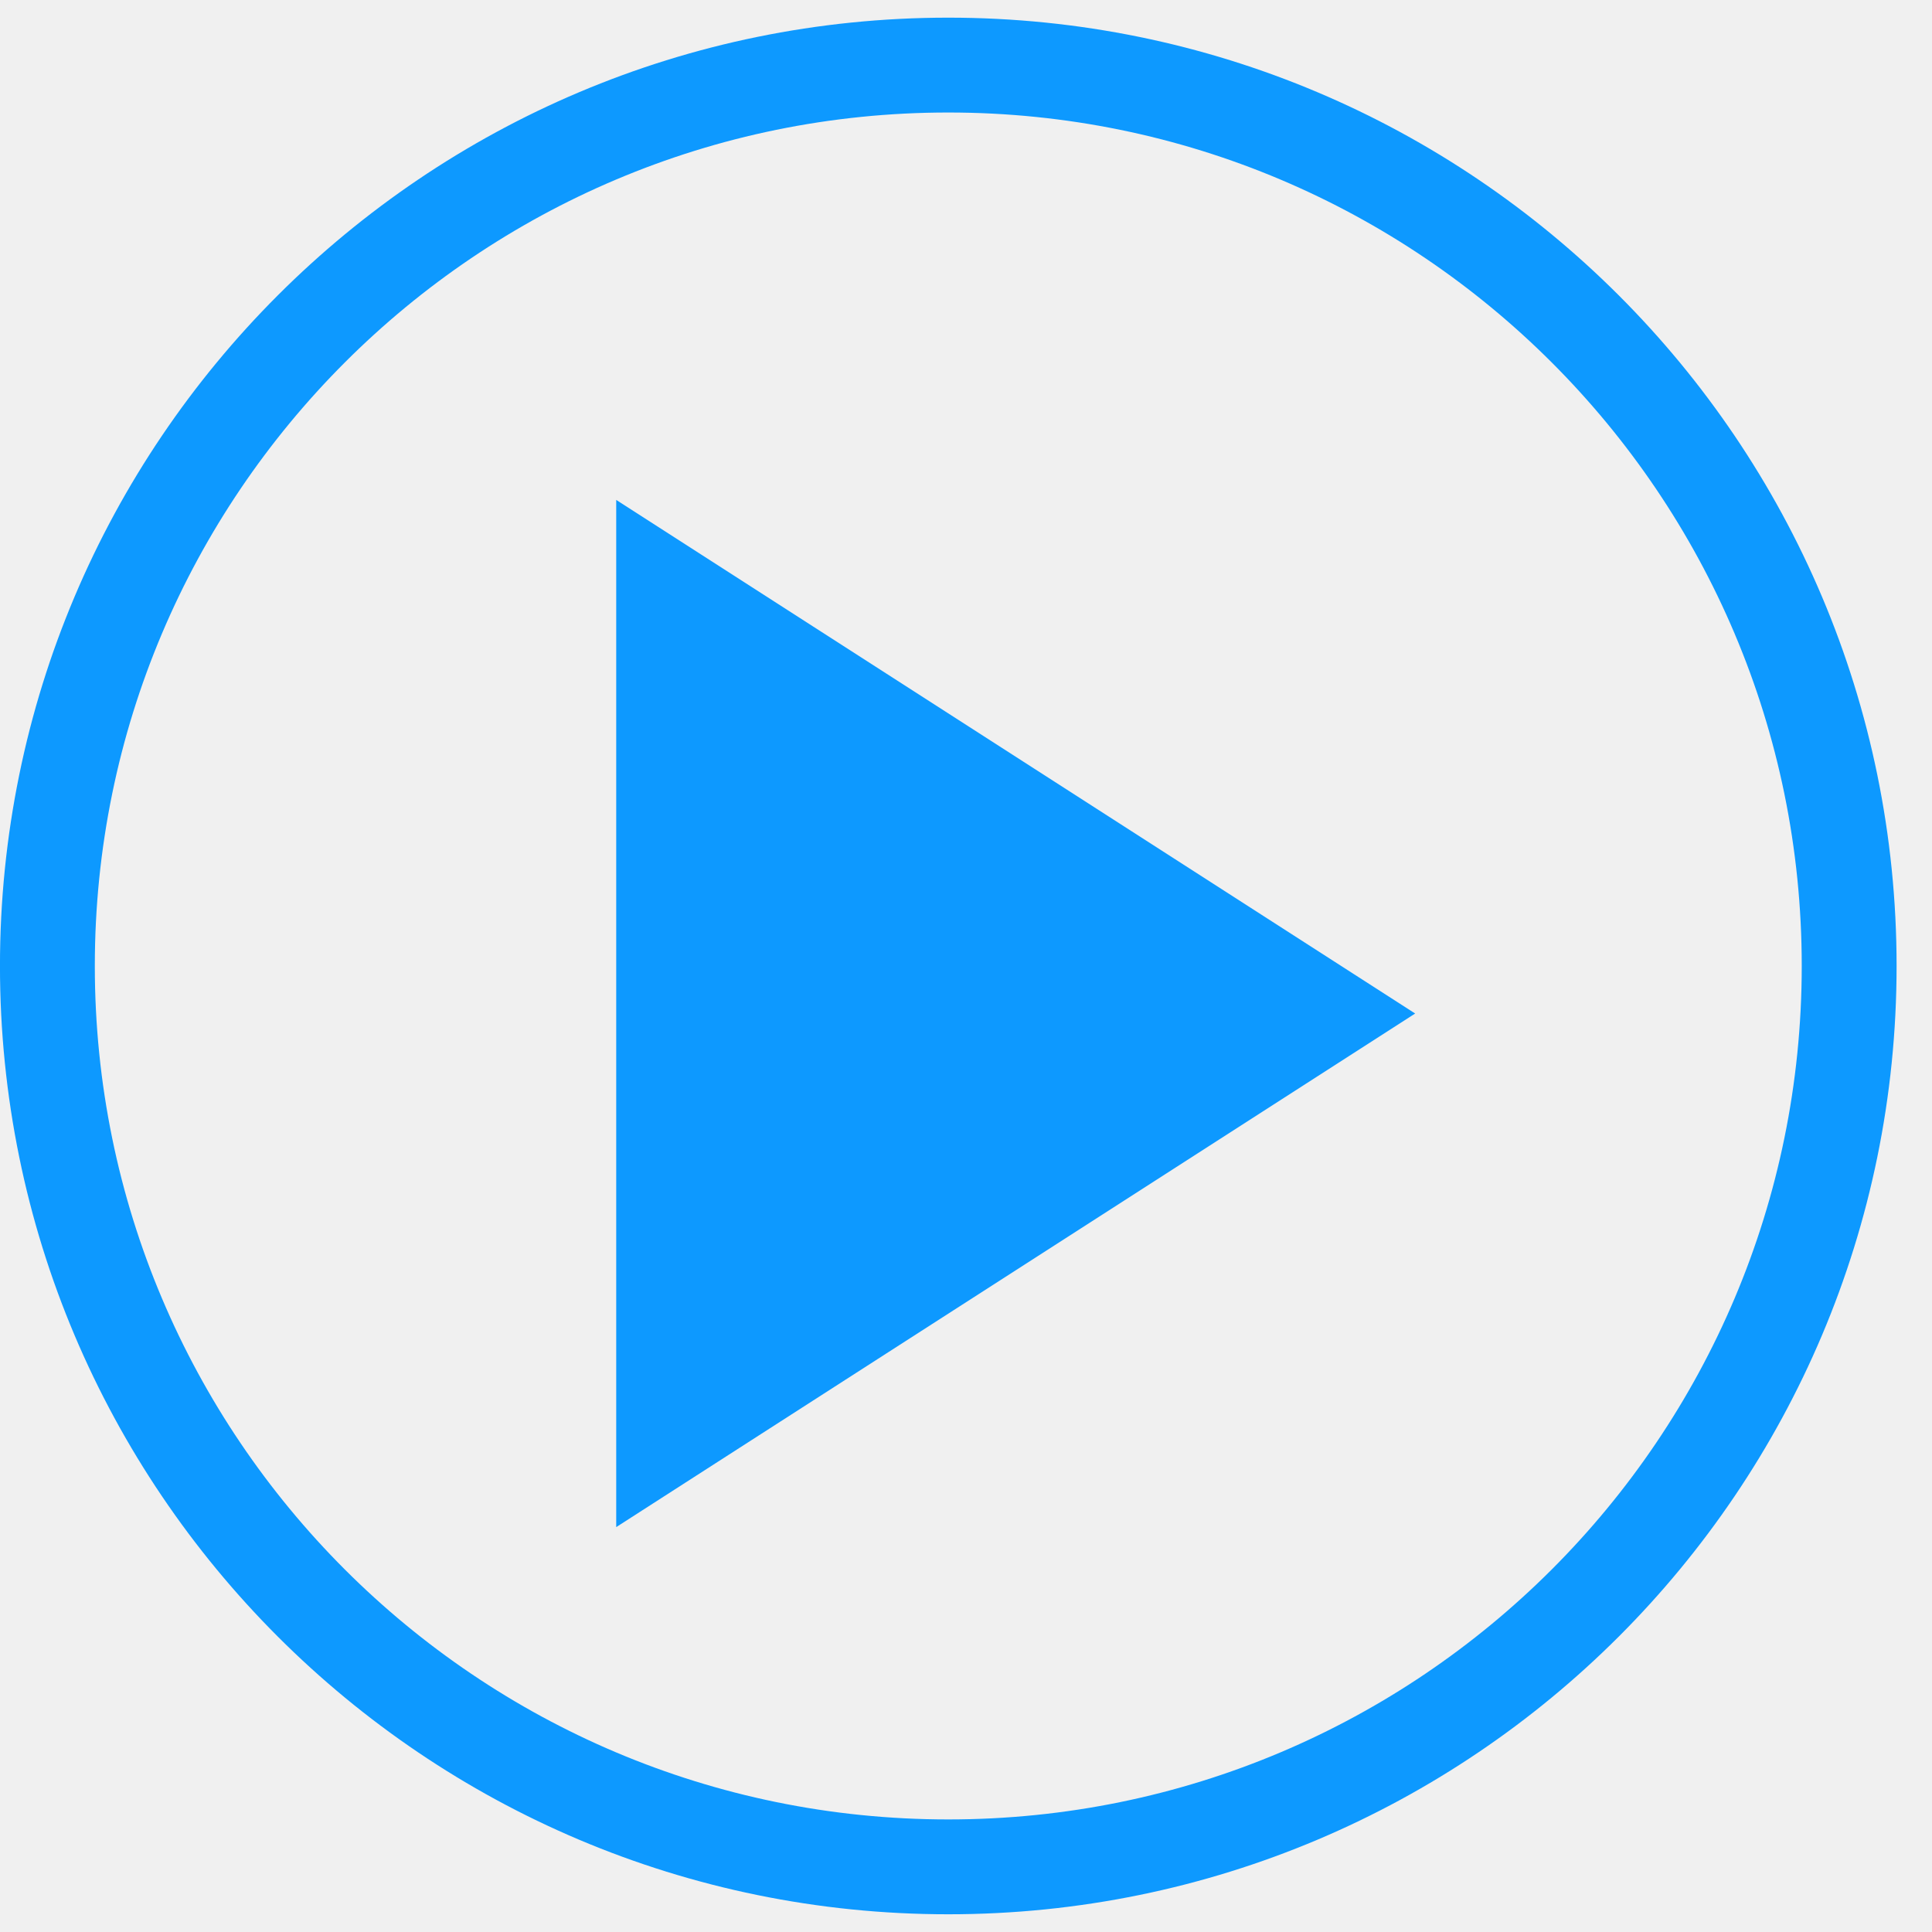
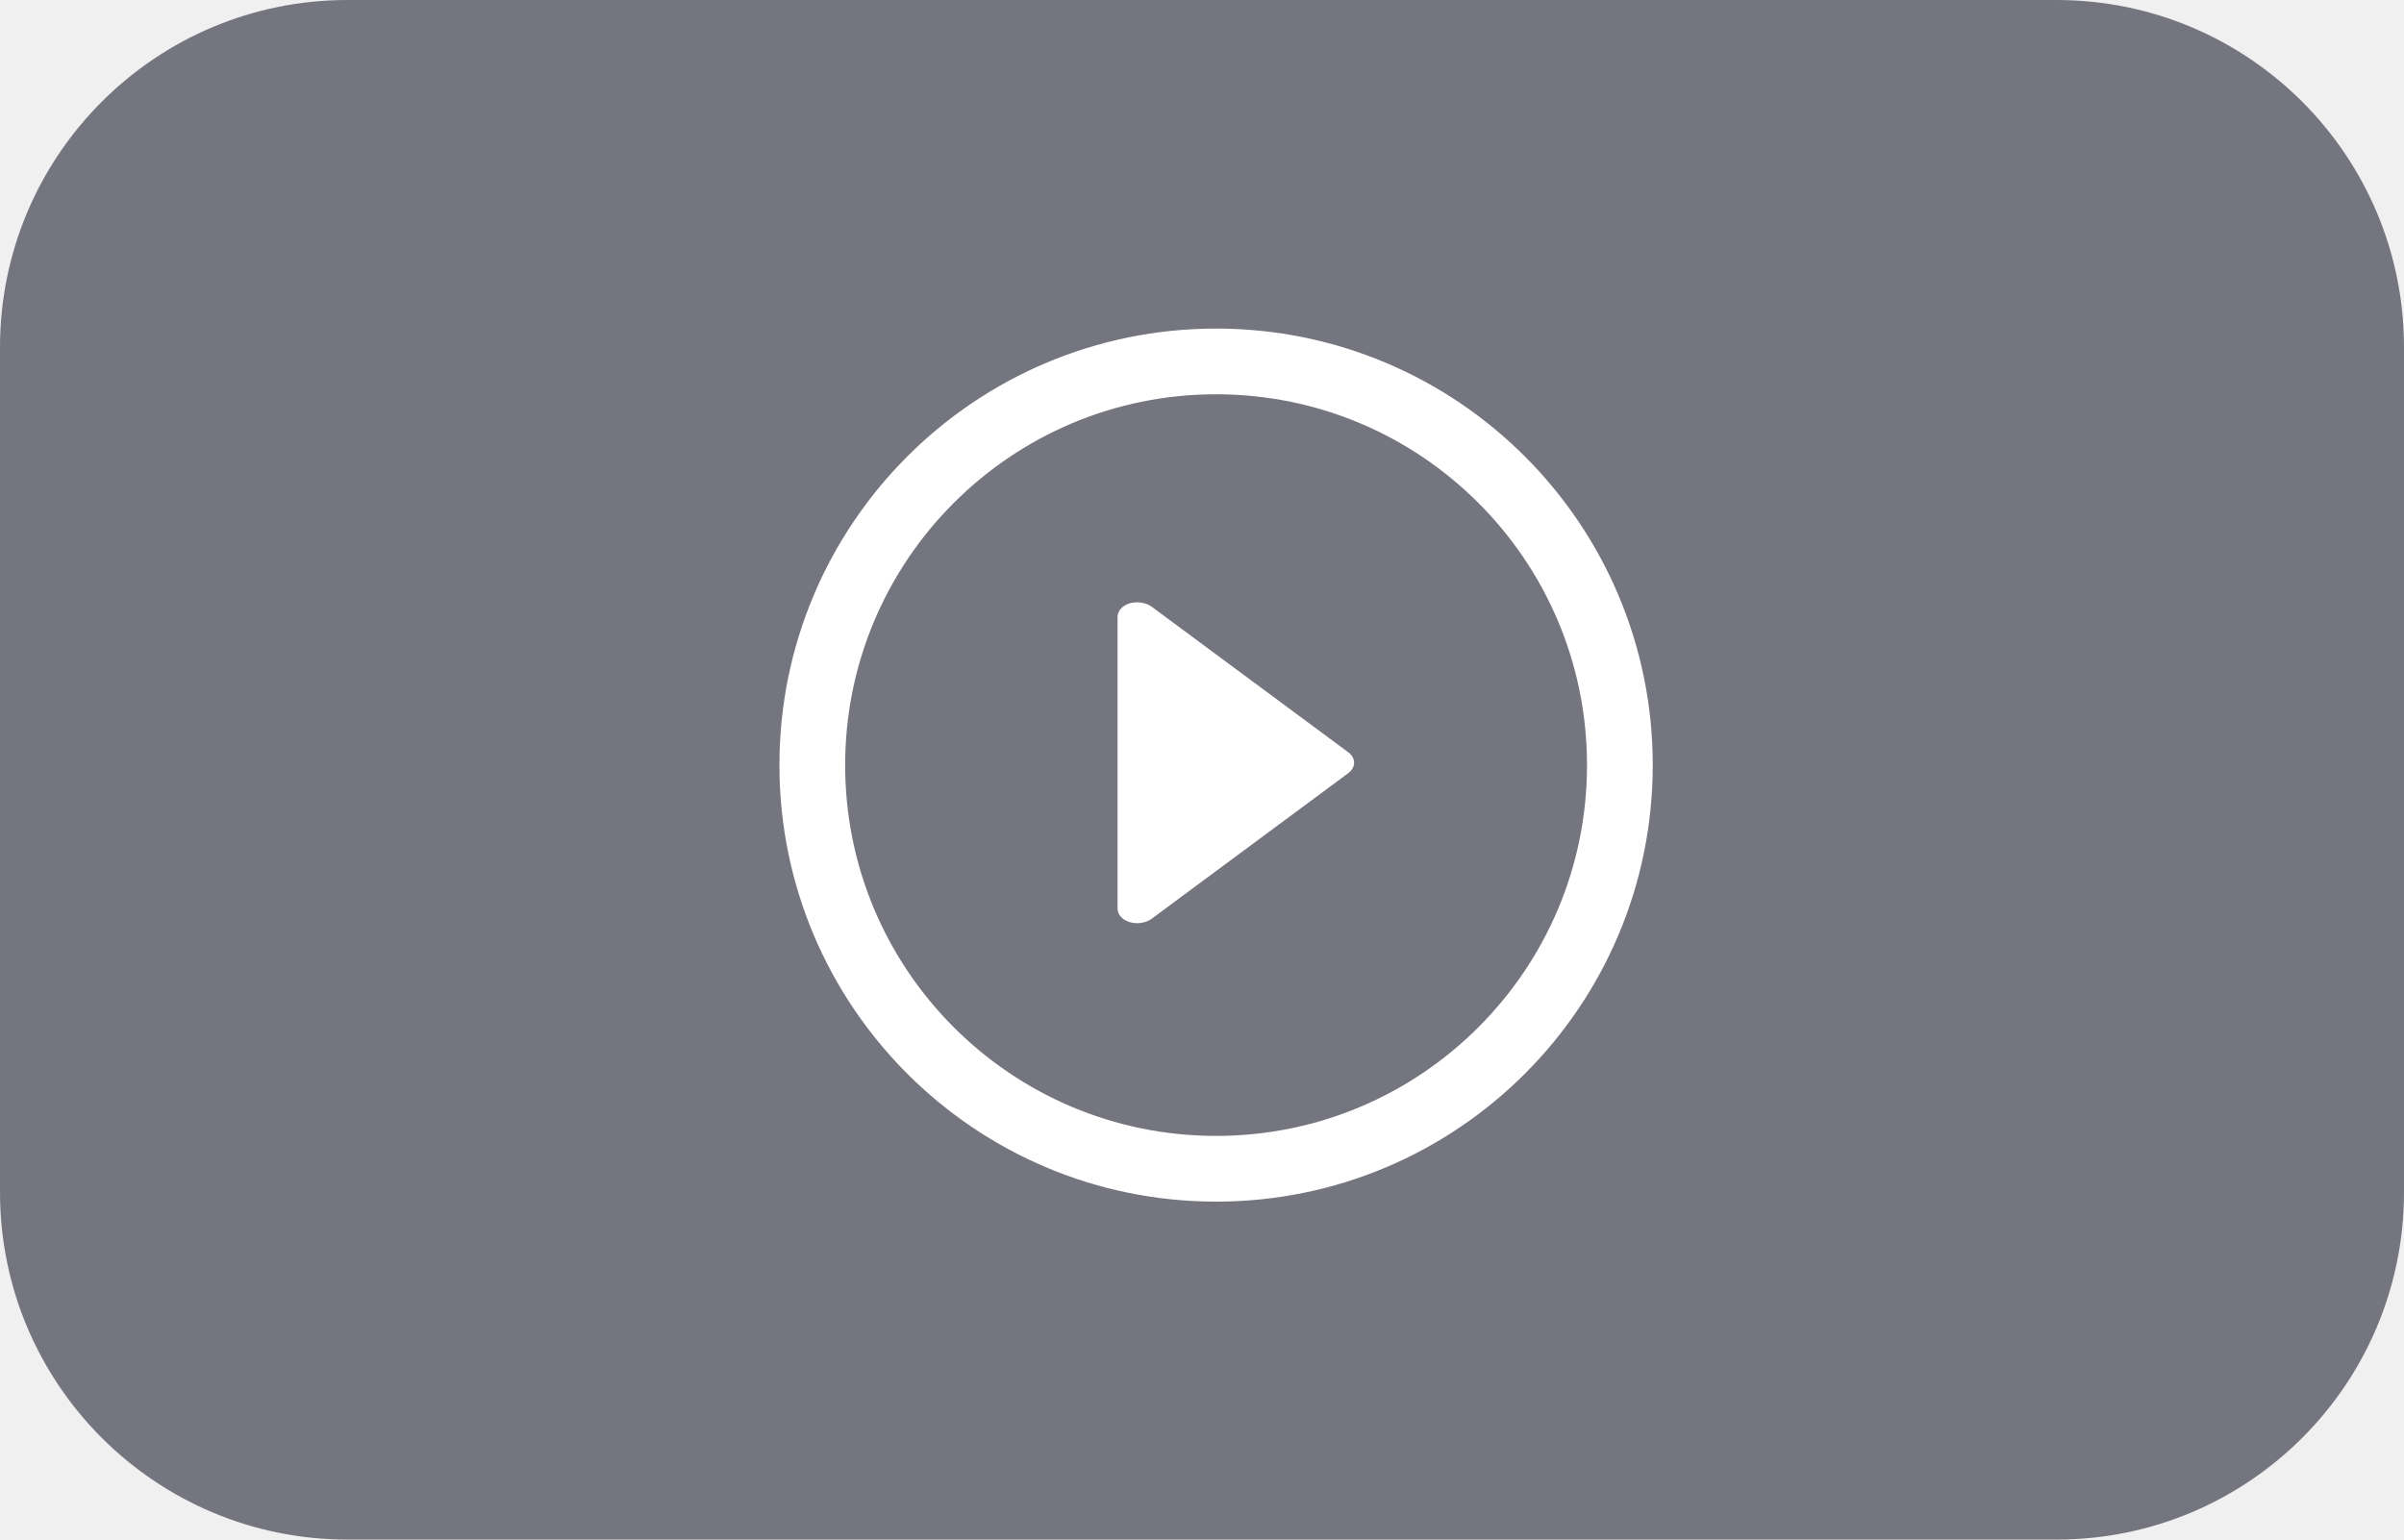
- <svg xmlns="http://www.w3.org/2000/svg" width="32" height="32" viewBox="0 0 32 32" fill="none">
-   <path d="M21.987 16.787L10.992 9.719V23.855L21.987 16.787Z" fill="#0D99FF" stroke="#0D99FF" stroke-width="1.571" />
-   <rect x="0.785" y="1.078" width="29.843" height="29.843" rx="14.922" stroke="#0D99FF" stroke-width="1.571" />
+ <svg xmlns="http://www.w3.org/2000/svg" width="256" height="164" viewBox="0 0 256 164" fill="none">
+   <rect width="256" height="164" rx="37" transform="matrix(-1 0 0 1 256 0)" fill="#4B4B5A" fill-opacity="0.74" />
+   <path d="M143.582 80.139L122.601 64.598C122.297 64.387 121.92 64.244 121.511 64.186C121.103 64.127 120.68 64.156 120.293 64.268C119.911 64.387 119.585 64.587 119.357 64.843C119.128 65.098 119.007 65.399 119.008 65.705V96.788C119.007 97.095 119.128 97.395 119.357 97.651C119.585 97.907 119.911 98.107 120.293 98.226C120.552 98.302 120.827 98.341 121.106 98.342C121.663 98.341 122.198 98.181 122.601 97.896L143.582 82.354C143.976 82.059 144.197 81.662 144.197 81.247C144.197 80.832 143.976 80.434 143.582 80.139Z" fill="white" />
+   <circle r="43" transform="matrix(-1 0 0 1 129.5 81.5)" stroke="white" stroke-width="7" />
</svg>
